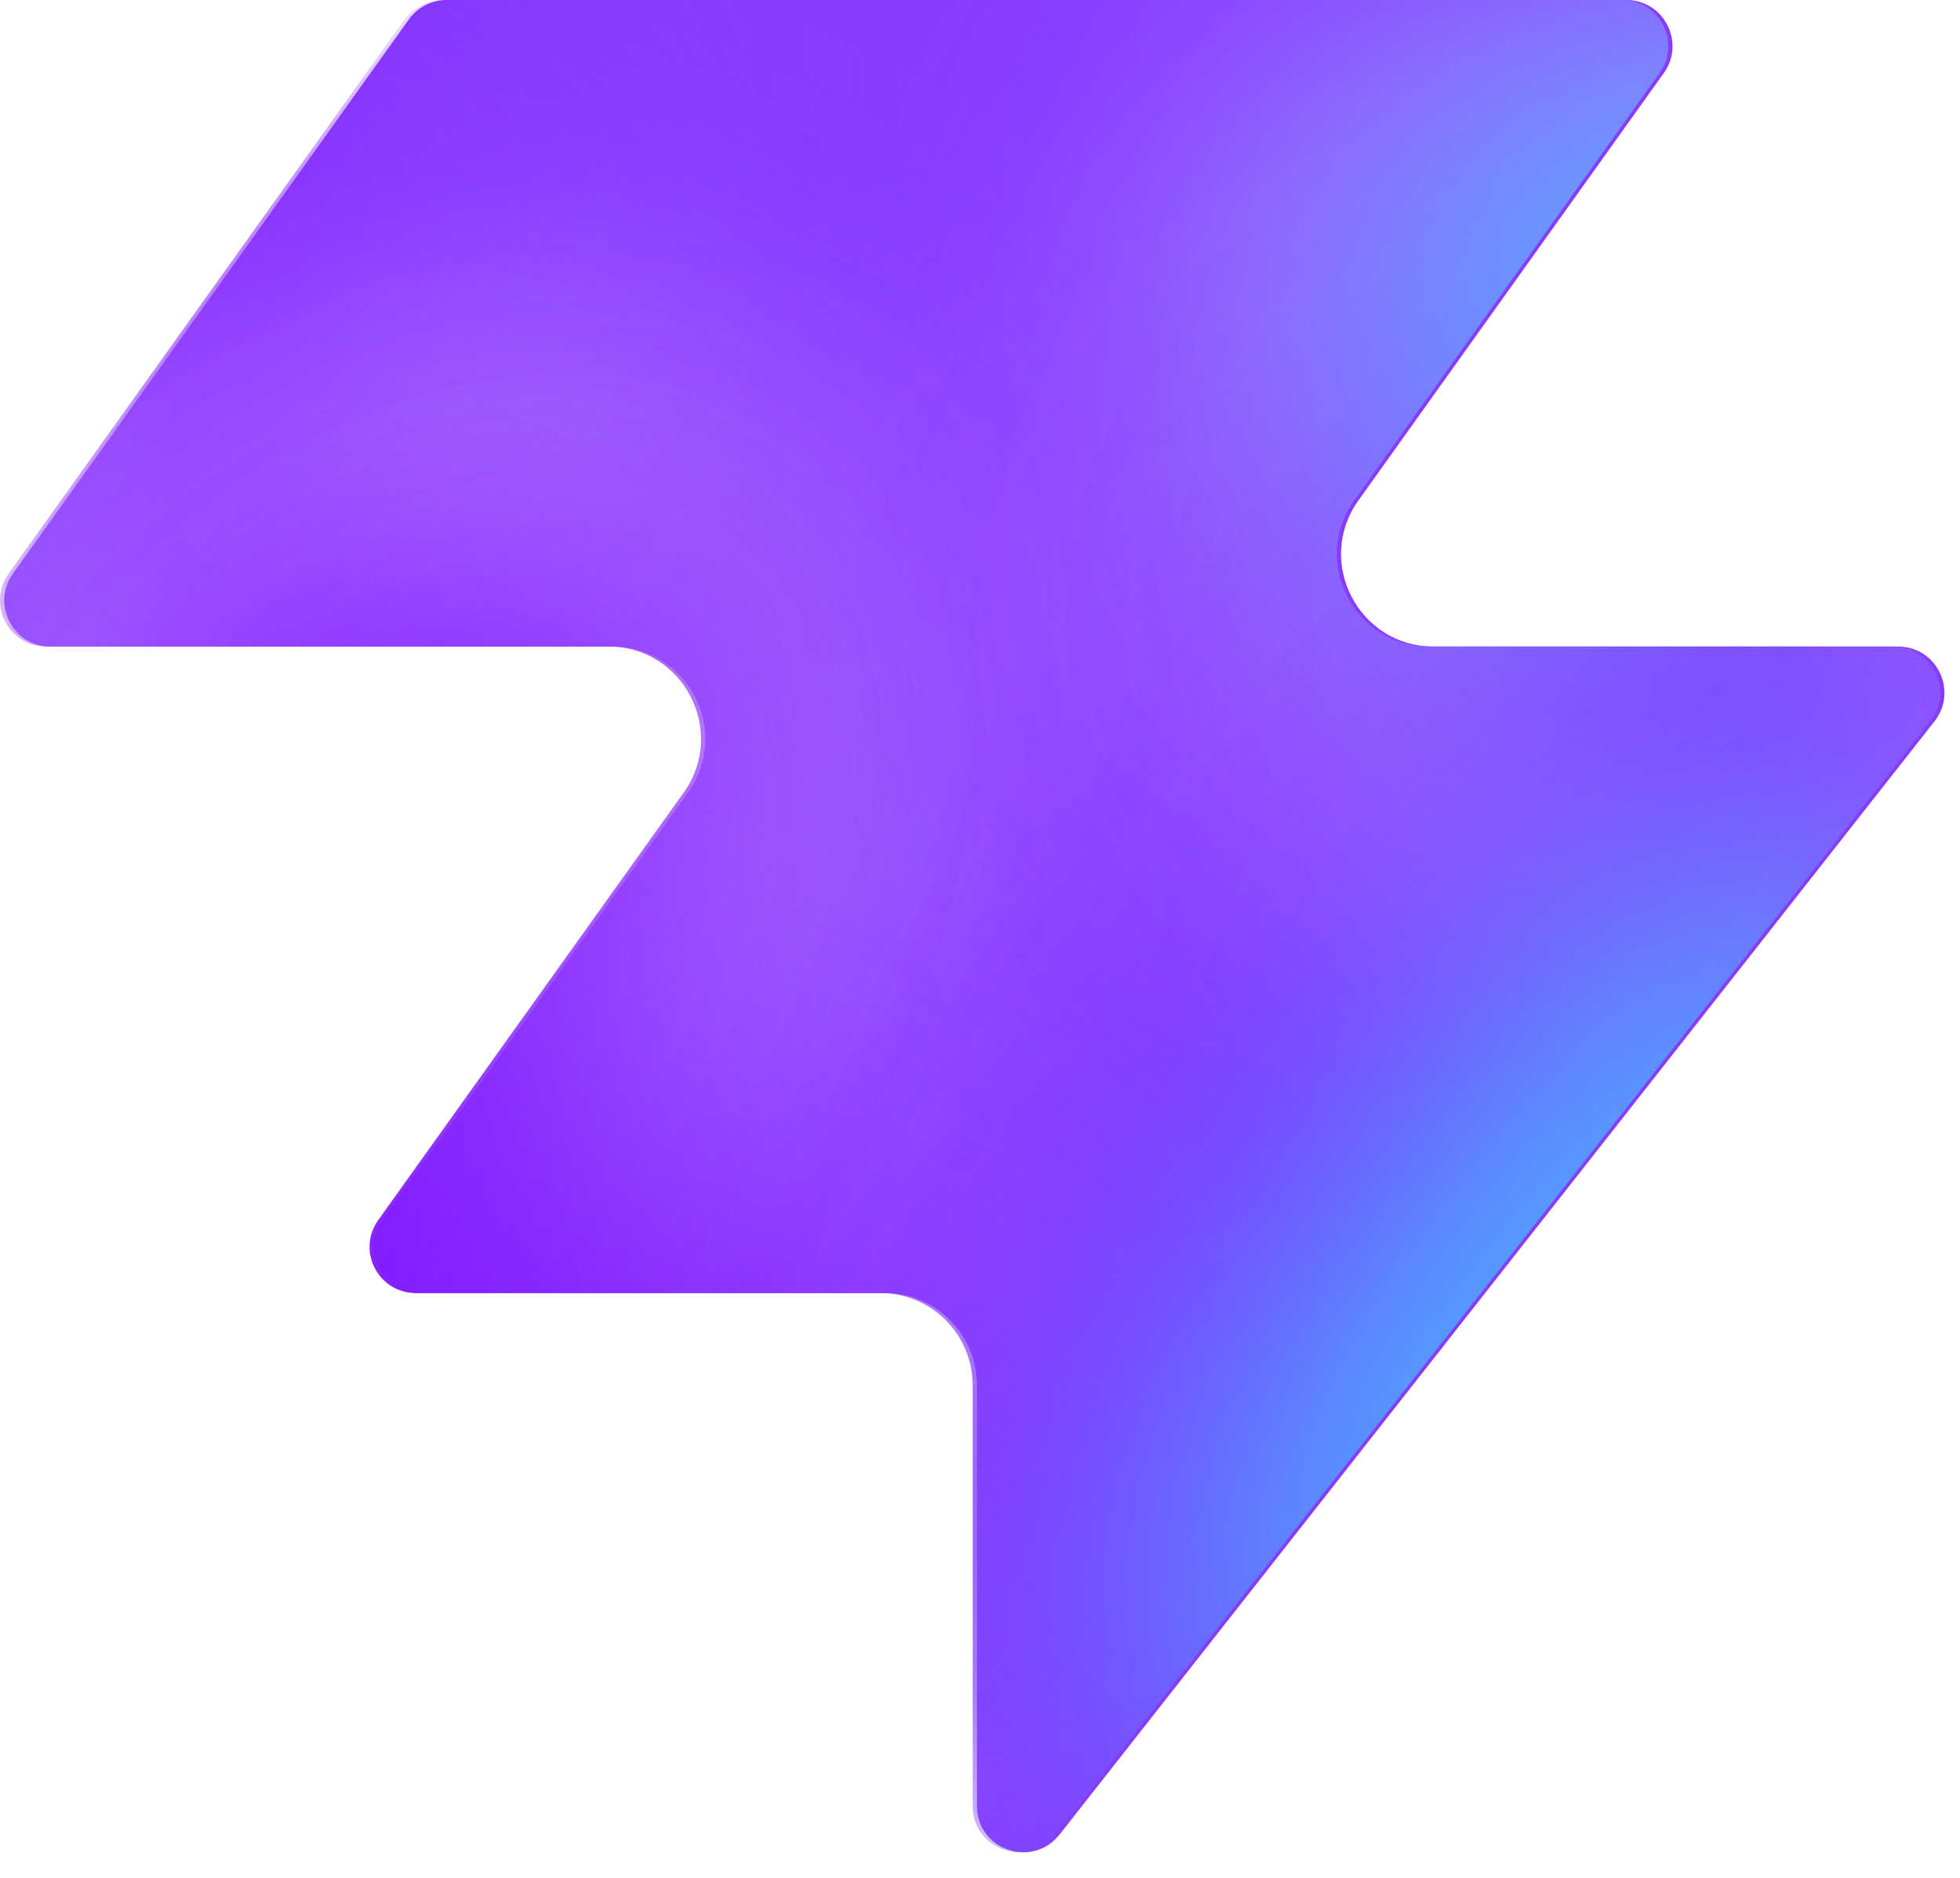
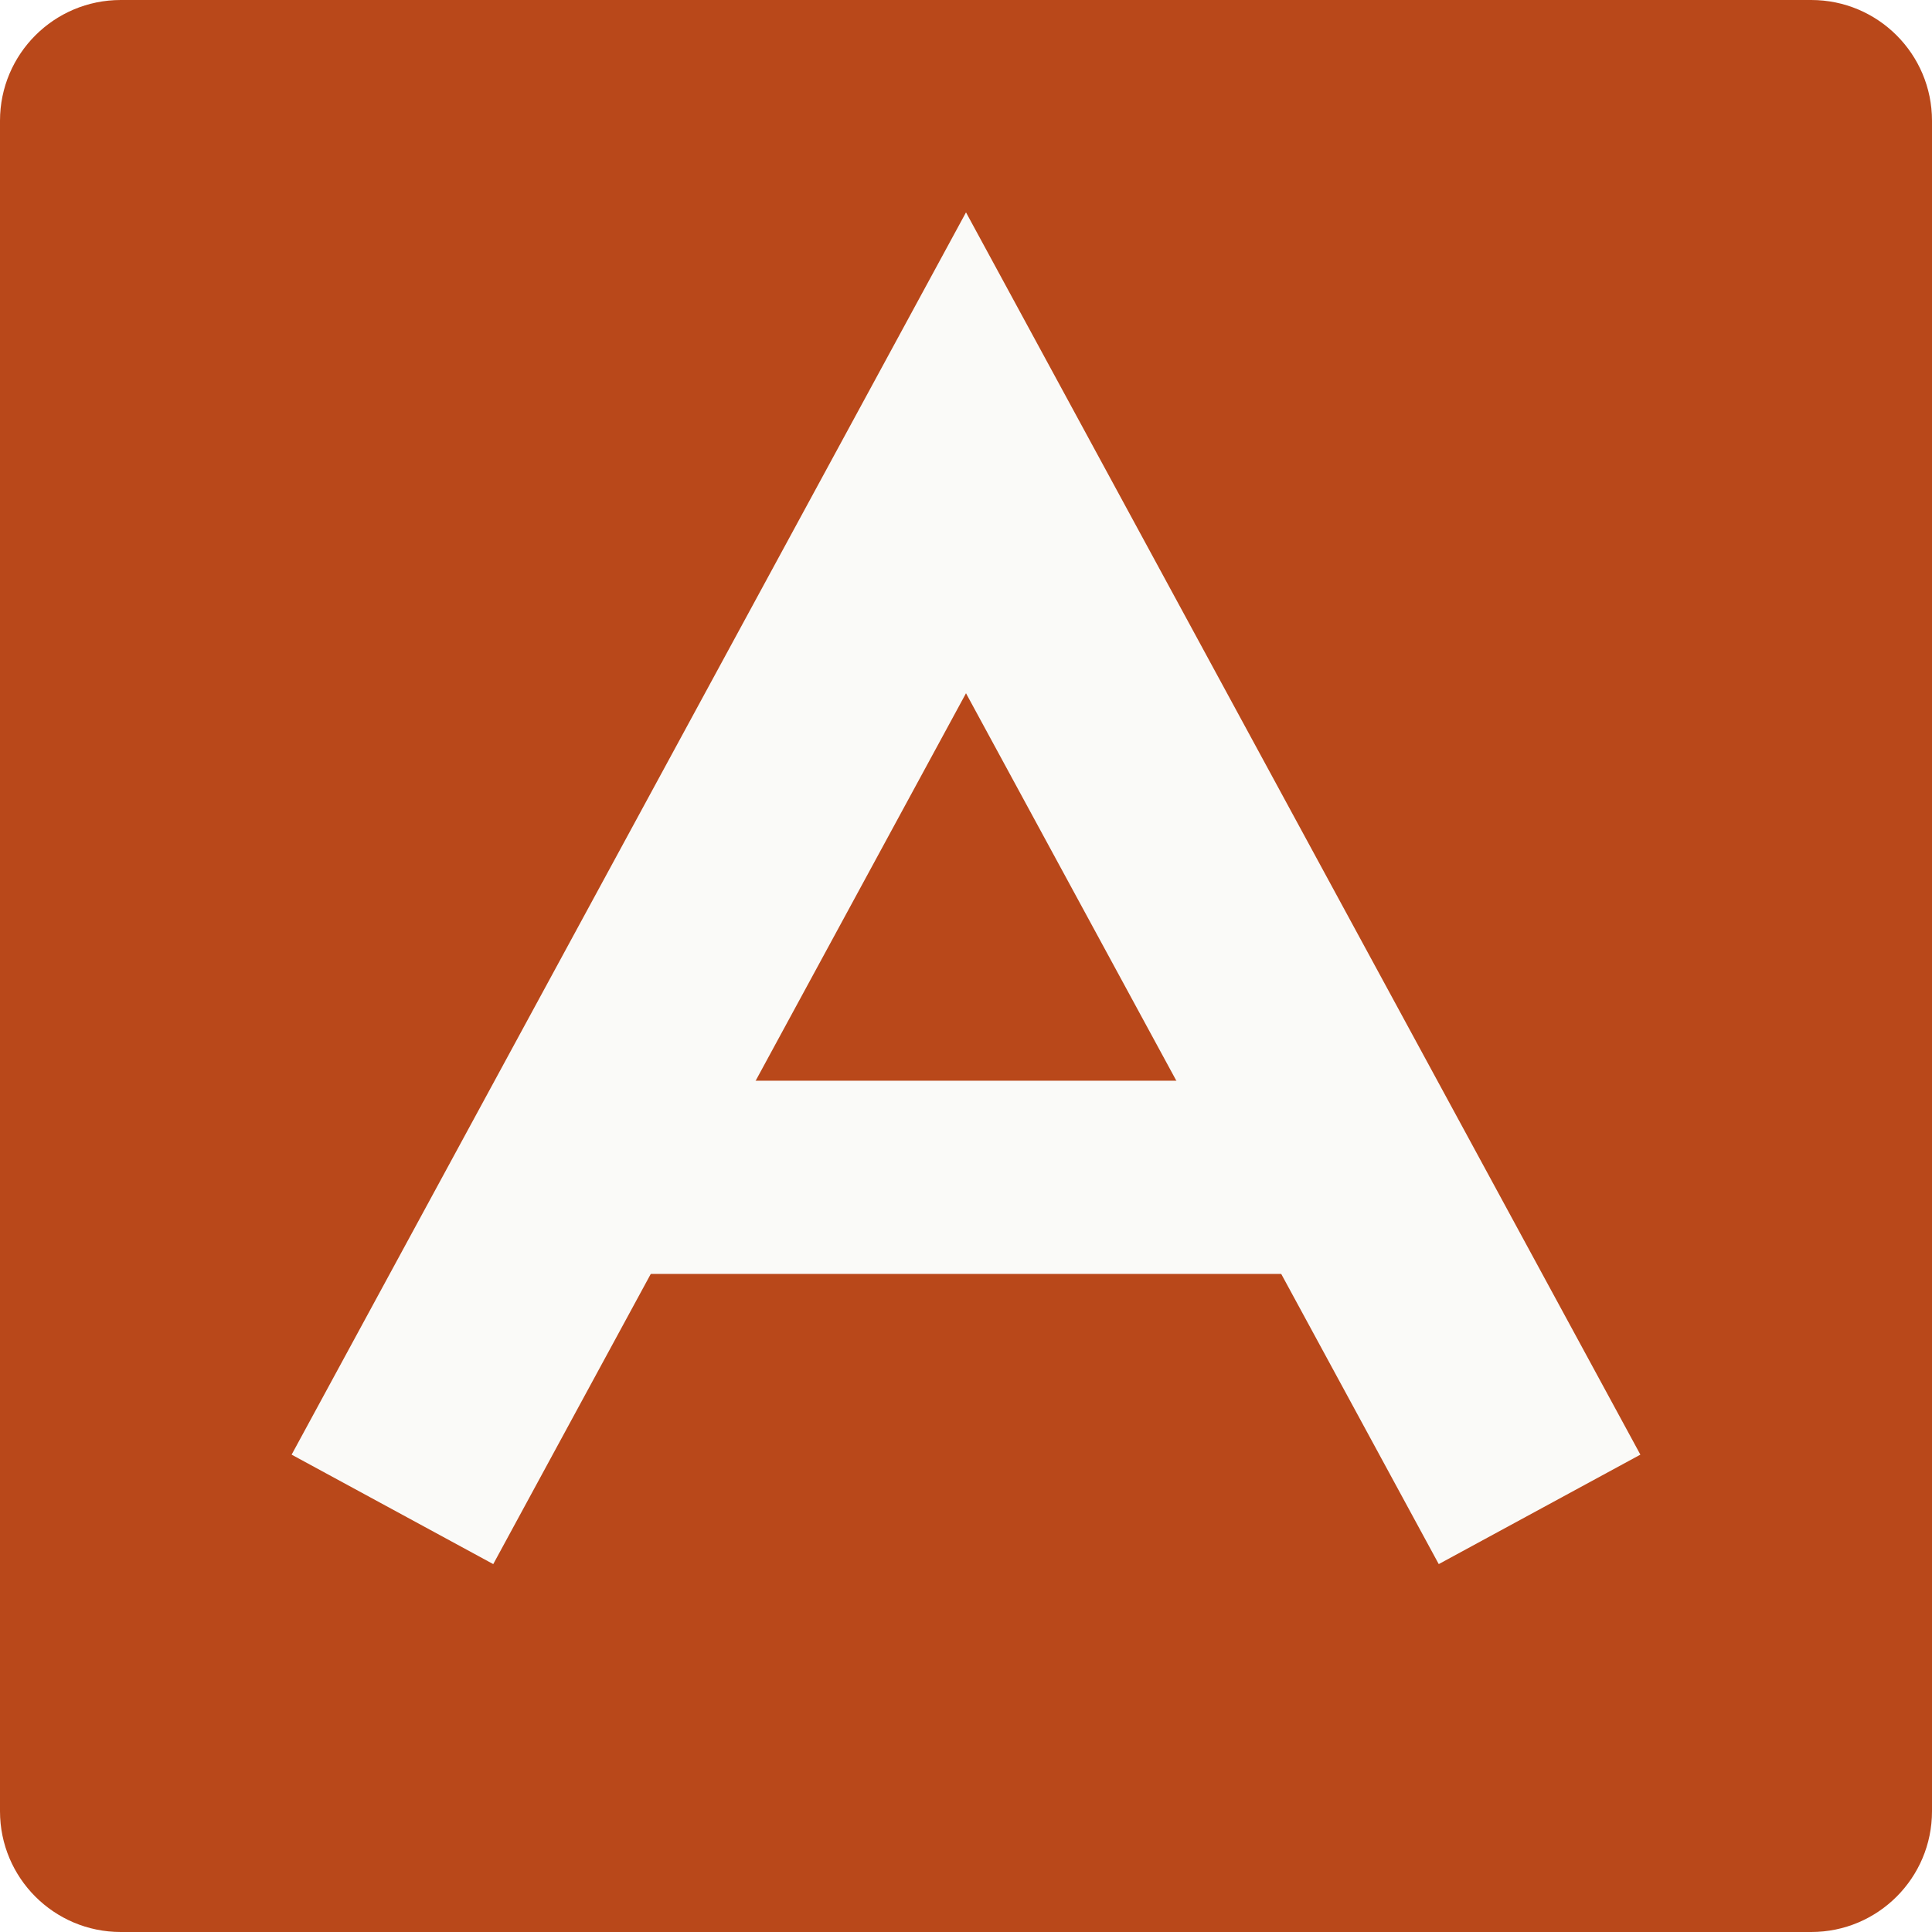
- <svg xmlns="http://www.w3.org/2000/svg" width="48" height="46" fill="none" viewBox="0 0 48 46">
-   <path fill="#863bff" d="M25.946 44.938c-.664.845-2.021.375-2.021-.698V33.937a2.26 2.26 0 0 0-2.262-2.262H10.287c-.92 0-1.456-1.04-.92-1.788l7.48-10.471c1.07-1.497 0-3.578-1.842-3.578H1.237c-.92 0-1.456-1.04-.92-1.788L10.013.474c.214-.297.556-.474.92-.474h28.894c.92 0 1.456 1.04.92 1.788l-7.48 10.471c-1.07 1.498 0 3.579 1.842 3.579h11.377c.943 0 1.473 1.088.89 1.83L25.947 44.94z" style="fill:#863bff;fill:color(display-p3 .525 .23 1);fill-opacity:1" />
-   <mask id="a" width="48" height="46" x="0" y="0" maskUnits="userSpaceOnUse" style="mask-type:alpha">
-     <path fill="#000" d="M25.842 44.938c-.664.844-2.021.375-2.021-.698V33.937a2.26 2.26 0 0 0-2.262-2.262H10.183c-.92 0-1.456-1.04-.92-1.788l7.48-10.471c1.07-1.498 0-3.579-1.842-3.579H1.133c-.92 0-1.456-1.04-.92-1.787L9.91.473c.214-.297.556-.474.92-.474h28.894c.92 0 1.456 1.04.92 1.788l-7.48 10.471c-1.07 1.498 0 3.578 1.842 3.578h11.377c.943 0 1.473 1.088.89 1.832L25.843 44.94z" style="fill:#000;fill-opacity:1" />
-   </mask>
-   <g mask="url(#a)">
-     <g filter="url(#b)">
-       <ellipse cx="5.508" cy="14.704" fill="#ede6ff" rx="5.508" ry="14.704" style="fill:#ede6ff;fill:color(display-p3 .927 .903 1);fill-opacity:1" transform="matrix(.00324 1 1 -.00324 -4.47 31.516)" />
-     </g>
-     <g filter="url(#c)">
-       <ellipse cx="10.399" cy="29.851" fill="#ede6ff" rx="10.399" ry="29.851" style="fill:#ede6ff;fill:color(display-p3 .927 .903 1);fill-opacity:1" transform="matrix(.00324 1 1 -.00324 -39.328 7.883)" />
-     </g>
-     <g filter="url(#d)">
-       <ellipse cx="5.508" cy="30.487" fill="#7e14ff" rx="5.508" ry="30.487" style="fill:#7e14ff;fill:color(display-p3 .492 .077 1);fill-opacity:1" transform="rotate(89.814 -25.913 -14.639)scale(1 -1)" />
-     </g>
-     <g filter="url(#e)">
-       <ellipse cx="5.508" cy="30.599" fill="#7e14ff" rx="5.508" ry="30.599" style="fill:#7e14ff;fill:color(display-p3 .492 .077 1);fill-opacity:1" transform="rotate(89.814 -32.644 -3.334)scale(1 -1)" />
-     </g>
-     <g filter="url(#f)">
-       <ellipse cx="5.508" cy="30.599" fill="#7e14ff" rx="5.508" ry="30.599" style="fill:#7e14ff;fill:color(display-p3 .492 .077 1);fill-opacity:1" transform="matrix(.00324 1 1 -.00324 -34.34 30.47)" />
-     </g>
-     <g filter="url(#g)">
-       <ellipse cx="14.072" cy="22.078" fill="#ede6ff" rx="14.072" ry="22.078" style="fill:#ede6ff;fill:color(display-p3 .927 .903 1);fill-opacity:1" transform="rotate(93.35 24.506 48.493)scale(-1 1)" />
-     </g>
-     <g filter="url(#h)">
-       <ellipse cx="3.47" cy="21.501" fill="#7e14ff" rx="3.47" ry="21.501" style="fill:#7e14ff;fill:color(display-p3 .492 .077 1);fill-opacity:1" transform="rotate(89.009 28.708 47.59)scale(-1 1)" />
-     </g>
-     <g filter="url(#i)">
-       <ellipse cx="3.47" cy="21.501" fill="#7e14ff" rx="3.47" ry="21.501" style="fill:#7e14ff;fill:color(display-p3 .492 .077 1);fill-opacity:1" transform="rotate(89.009 28.708 47.59)scale(-1 1)" />
-     </g>
-     <g filter="url(#j)">
-       <ellipse cx=".387" cy="8.972" fill="#7e14ff" rx="4.407" ry="29.108" style="fill:#7e14ff;fill:color(display-p3 .492 .077 1);fill-opacity:1" transform="rotate(39.51 .387 8.972)" />
-     </g>
-     <g filter="url(#k)">
-       <ellipse cx="47.523" cy="-6.092" fill="#7e14ff" rx="4.407" ry="29.108" style="fill:#7e14ff;fill:color(display-p3 .492 .077 1);fill-opacity:1" transform="rotate(37.892 47.523 -6.092)" />
-     </g>
-     <g filter="url(#l)">
-       <ellipse cx="41.412" cy="6.333" fill="#47bfff" rx="5.971" ry="9.665" style="fill:#47bfff;fill:color(display-p3 .28 .748 1);fill-opacity:1" transform="rotate(37.892 41.412 6.333)" />
-     </g>
-     <g filter="url(#m)">
-       <ellipse cx="-1.879" cy="38.332" fill="#7e14ff" rx="4.407" ry="29.108" style="fill:#7e14ff;fill:color(display-p3 .492 .077 1);fill-opacity:1" transform="rotate(37.892 -1.88 38.332)" />
-     </g>
-     <g filter="url(#n)">
-       <ellipse cx="-1.879" cy="38.332" fill="#7e14ff" rx="4.407" ry="29.108" style="fill:#7e14ff;fill:color(display-p3 .492 .077 1);fill-opacity:1" transform="rotate(37.892 -1.88 38.332)" />
-     </g>
-     <g filter="url(#o)">
-       <ellipse cx="35.651" cy="29.907" fill="#7e14ff" rx="4.407" ry="29.108" style="fill:#7e14ff;fill:color(display-p3 .492 .077 1);fill-opacity:1" transform="rotate(37.892 35.651 29.907)" />
-     </g>
-     <g filter="url(#p)">
-       <ellipse cx="38.418" cy="32.4" fill="#47bfff" rx="5.971" ry="15.297" style="fill:#47bfff;fill:color(display-p3 .28 .748 1);fill-opacity:1" transform="rotate(37.892 38.418 32.4)" />
-     </g>
+ <svg xmlns="http://www.w3.org/2000/svg" viewBox="0 0 32 32" width="32" height="32" role="img" aria-label="A">
+   <rect width="32" height="32" rx="2" fill="#b9481a" />
+   <g fill="none" stroke="#fafaf8" stroke-linecap="butt" stroke-linejoin="miter">
+     <path d="M6.5 25 L16 7.5 L25.5 25" stroke-width="3.8" />
+     <path d="M10.2 19.5 H21.8" stroke-width="3.2" />
  </g>
-   <defs>
-     <filter id="b" width="60.045" height="41.654" x="-19.77" y="16.149" color-interpolation-filters="sRGB" filterUnits="userSpaceOnUse">
-       <feFlood flood-opacity="0" result="BackgroundImageFix" />
-       <feBlend in="SourceGraphic" in2="BackgroundImageFix" result="shape" />
-       <feGaussianBlur result="effect1_foregroundBlur_2002_17158" stdDeviation="7.659" />
-     </filter>
-     <filter id="c" width="90.34" height="51.437" x="-54.613" y="-7.533" color-interpolation-filters="sRGB" filterUnits="userSpaceOnUse">
-       <feFlood flood-opacity="0" result="BackgroundImageFix" />
-       <feBlend in="SourceGraphic" in2="BackgroundImageFix" result="shape" />
-       <feGaussianBlur result="effect1_foregroundBlur_2002_17158" stdDeviation="7.659" />
-     </filter>
-     <filter id="d" width="79.355" height="29.4" x="-49.64" y="2.03" color-interpolation-filters="sRGB" filterUnits="userSpaceOnUse">
-       <feFlood flood-opacity="0" result="BackgroundImageFix" />
-       <feBlend in="SourceGraphic" in2="BackgroundImageFix" result="shape" />
-       <feGaussianBlur result="effect1_foregroundBlur_2002_17158" stdDeviation="4.596" />
-     </filter>
-     <filter id="e" width="79.579" height="29.4" x="-45.045" y="20.029" color-interpolation-filters="sRGB" filterUnits="userSpaceOnUse">
-       <feFlood flood-opacity="0" result="BackgroundImageFix" />
-       <feBlend in="SourceGraphic" in2="BackgroundImageFix" result="shape" />
-       <feGaussianBlur result="effect1_foregroundBlur_2002_17158" stdDeviation="4.596" />
-     </filter>
-     <filter id="f" width="79.579" height="29.4" x="-43.513" y="21.178" color-interpolation-filters="sRGB" filterUnits="userSpaceOnUse">
-       <feFlood flood-opacity="0" result="BackgroundImageFix" />
-       <feBlend in="SourceGraphic" in2="BackgroundImageFix" result="shape" />
-       <feGaussianBlur result="effect1_foregroundBlur_2002_17158" stdDeviation="4.596" />
-     </filter>
-     <filter id="g" width="74.749" height="58.852" x="15.756" y="-17.901" color-interpolation-filters="sRGB" filterUnits="userSpaceOnUse">
-       <feFlood flood-opacity="0" result="BackgroundImageFix" />
-       <feBlend in="SourceGraphic" in2="BackgroundImageFix" result="shape" />
-       <feGaussianBlur result="effect1_foregroundBlur_2002_17158" stdDeviation="7.659" />
-     </filter>
-     <filter id="h" width="61.377" height="25.362" x="23.548" y="2.284" color-interpolation-filters="sRGB" filterUnits="userSpaceOnUse">
-       <feFlood flood-opacity="0" result="BackgroundImageFix" />
-       <feBlend in="SourceGraphic" in2="BackgroundImageFix" result="shape" />
-       <feGaussianBlur result="effect1_foregroundBlur_2002_17158" stdDeviation="4.596" />
-     </filter>
-     <filter id="i" width="61.377" height="25.362" x="23.548" y="2.284" color-interpolation-filters="sRGB" filterUnits="userSpaceOnUse">
-       <feFlood flood-opacity="0" result="BackgroundImageFix" />
-       <feBlend in="SourceGraphic" in2="BackgroundImageFix" result="shape" />
-       <feGaussianBlur result="effect1_foregroundBlur_2002_17158" stdDeviation="4.596" />
-     </filter>
-     <filter id="j" width="56.045" height="63.649" x="-27.636" y="-22.853" color-interpolation-filters="sRGB" filterUnits="userSpaceOnUse">
-       <feFlood flood-opacity="0" result="BackgroundImageFix" />
-       <feBlend in="SourceGraphic" in2="BackgroundImageFix" result="shape" />
-       <feGaussianBlur result="effect1_foregroundBlur_2002_17158" stdDeviation="4.596" />
-     </filter>
-     <filter id="k" width="54.814" height="64.646" x="20.116" y="-38.415" color-interpolation-filters="sRGB" filterUnits="userSpaceOnUse">
-       <feFlood flood-opacity="0" result="BackgroundImageFix" />
-       <feBlend in="SourceGraphic" in2="BackgroundImageFix" result="shape" />
-       <feGaussianBlur result="effect1_foregroundBlur_2002_17158" stdDeviation="4.596" />
-     </filter>
-     <filter id="l" width="33.541" height="35.313" x="24.641" y="-11.323" color-interpolation-filters="sRGB" filterUnits="userSpaceOnUse">
-       <feFlood flood-opacity="0" result="BackgroundImageFix" />
-       <feBlend in="SourceGraphic" in2="BackgroundImageFix" result="shape" />
-       <feGaussianBlur result="effect1_foregroundBlur_2002_17158" stdDeviation="4.596" />
-     </filter>
-     <filter id="m" width="54.814" height="64.646" x="-29.286" y="6.009" color-interpolation-filters="sRGB" filterUnits="userSpaceOnUse">
-       <feFlood flood-opacity="0" result="BackgroundImageFix" />
-       <feBlend in="SourceGraphic" in2="BackgroundImageFix" result="shape" />
-       <feGaussianBlur result="effect1_foregroundBlur_2002_17158" stdDeviation="4.596" />
-     </filter>
-     <filter id="n" width="54.814" height="64.646" x="-29.286" y="6.009" color-interpolation-filters="sRGB" filterUnits="userSpaceOnUse">
-       <feFlood flood-opacity="0" result="BackgroundImageFix" />
-       <feBlend in="SourceGraphic" in2="BackgroundImageFix" result="shape" />
-       <feGaussianBlur result="effect1_foregroundBlur_2002_17158" stdDeviation="4.596" />
-     </filter>
-     <filter id="o" width="54.814" height="64.646" x="8.244" y="-2.416" color-interpolation-filters="sRGB" filterUnits="userSpaceOnUse">
-       <feFlood flood-opacity="0" result="BackgroundImageFix" />
-       <feBlend in="SourceGraphic" in2="BackgroundImageFix" result="shape" />
-       <feGaussianBlur result="effect1_foregroundBlur_2002_17158" stdDeviation="4.596" />
-     </filter>
-     <filter id="p" width="39.409" height="43.623" x="18.713" y="10.588" color-interpolation-filters="sRGB" filterUnits="userSpaceOnUse">
-       <feFlood flood-opacity="0" result="BackgroundImageFix" />
-       <feBlend in="SourceGraphic" in2="BackgroundImageFix" result="shape" />
-       <feGaussianBlur result="effect1_foregroundBlur_2002_17158" stdDeviation="4.596" />
-     </filter>
-   </defs>
</svg>
